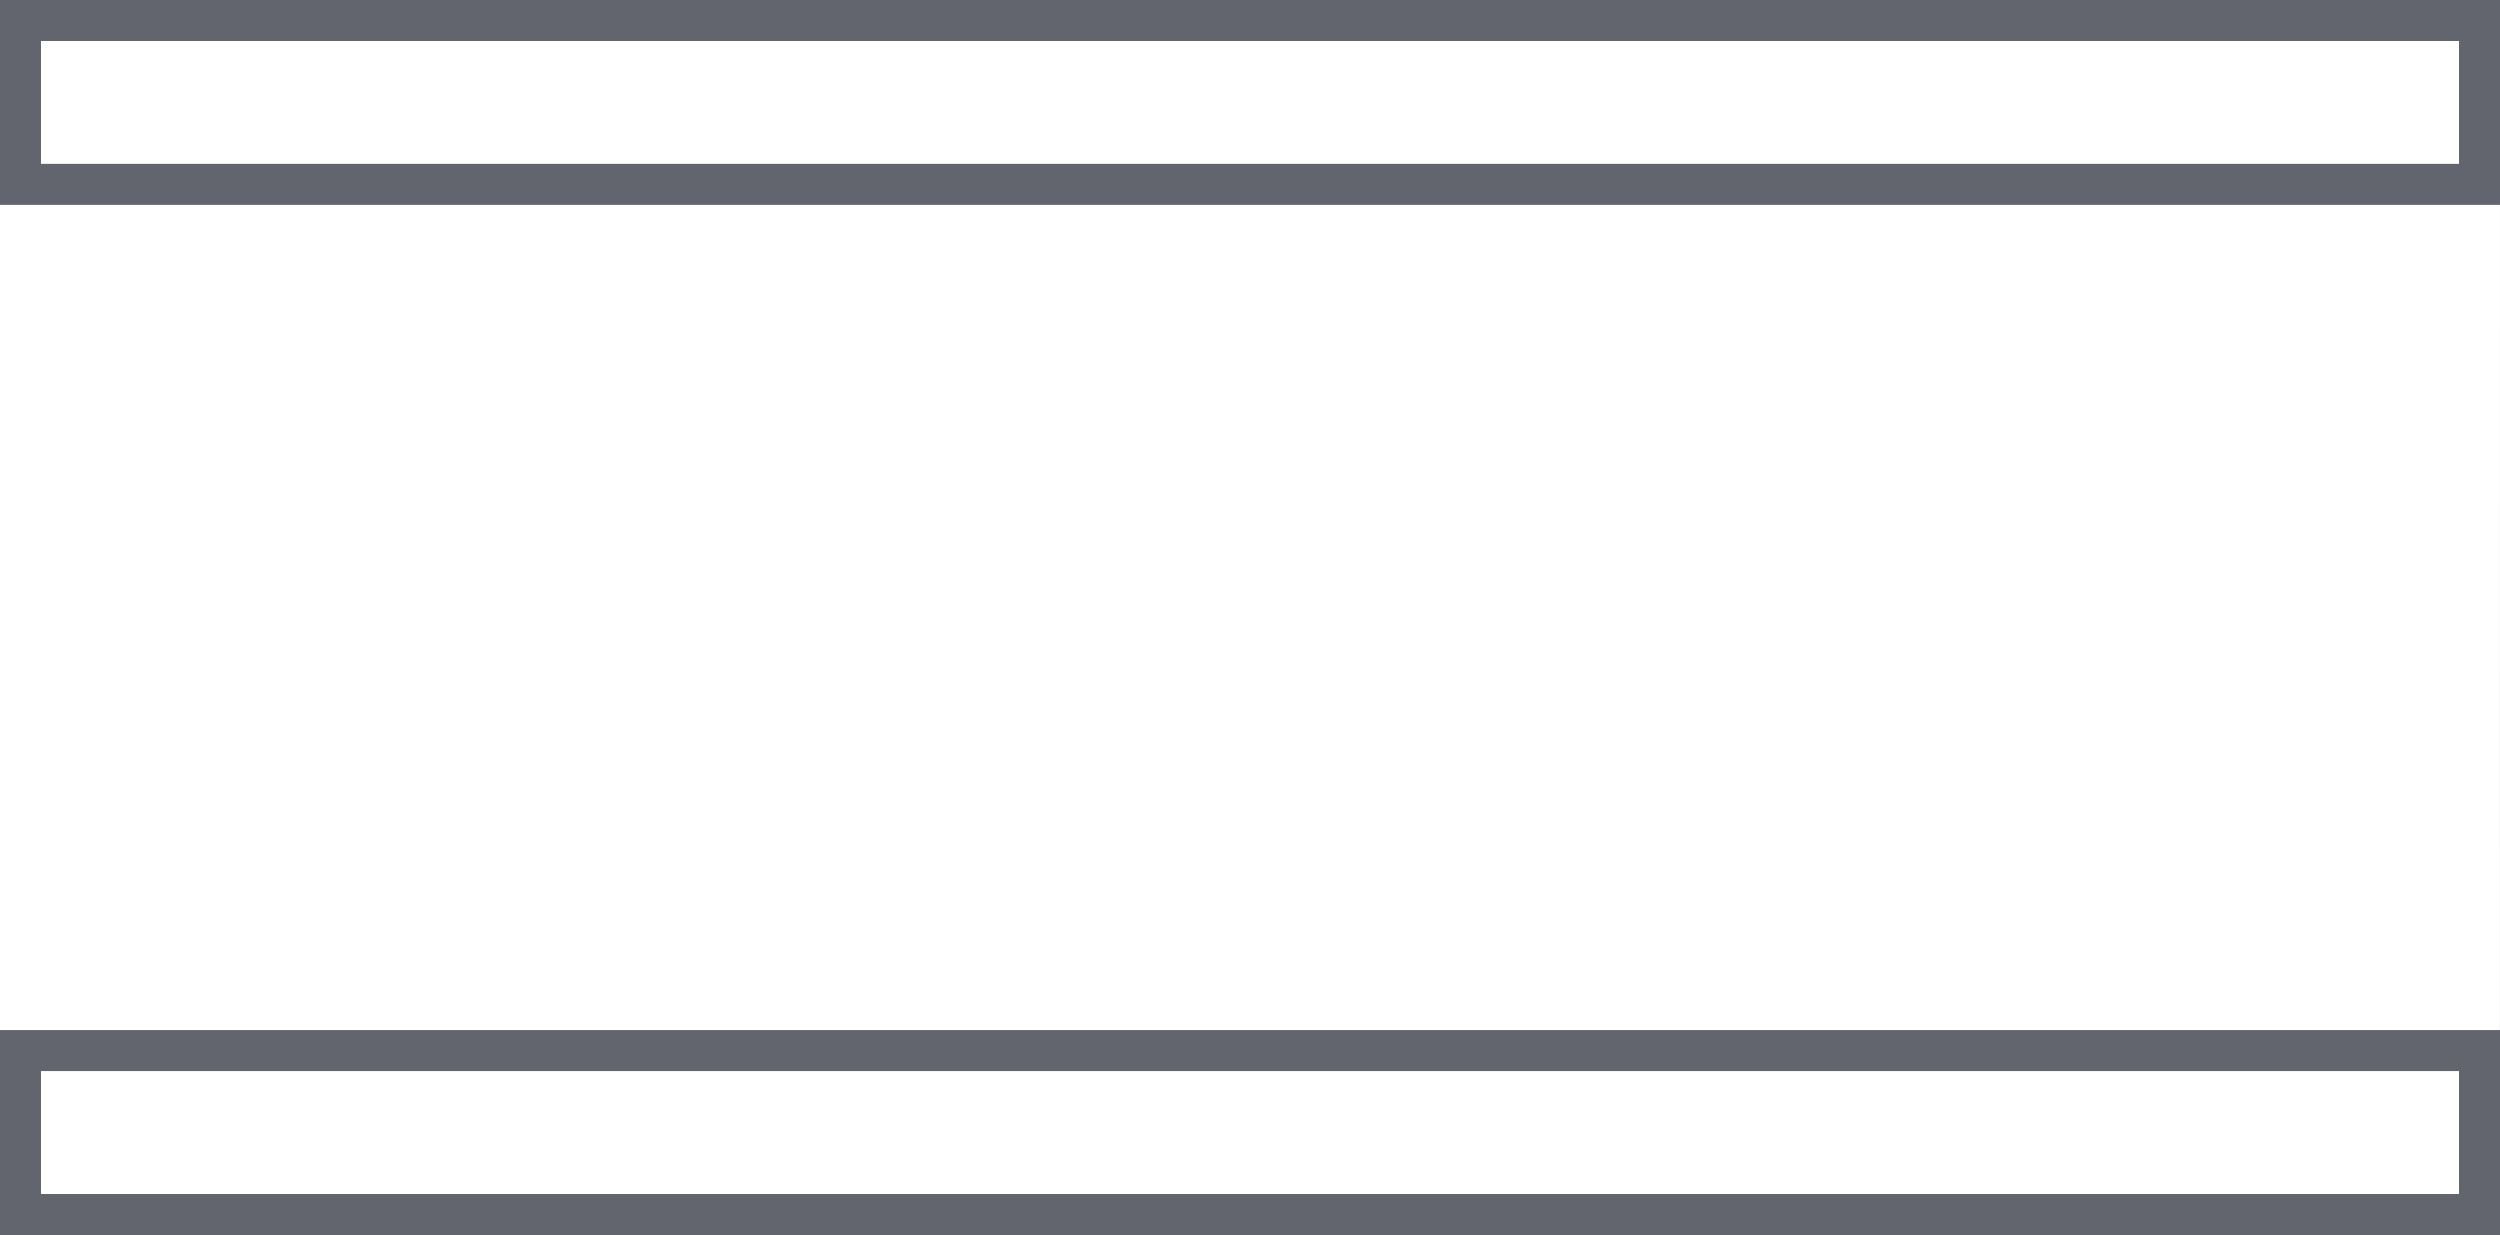
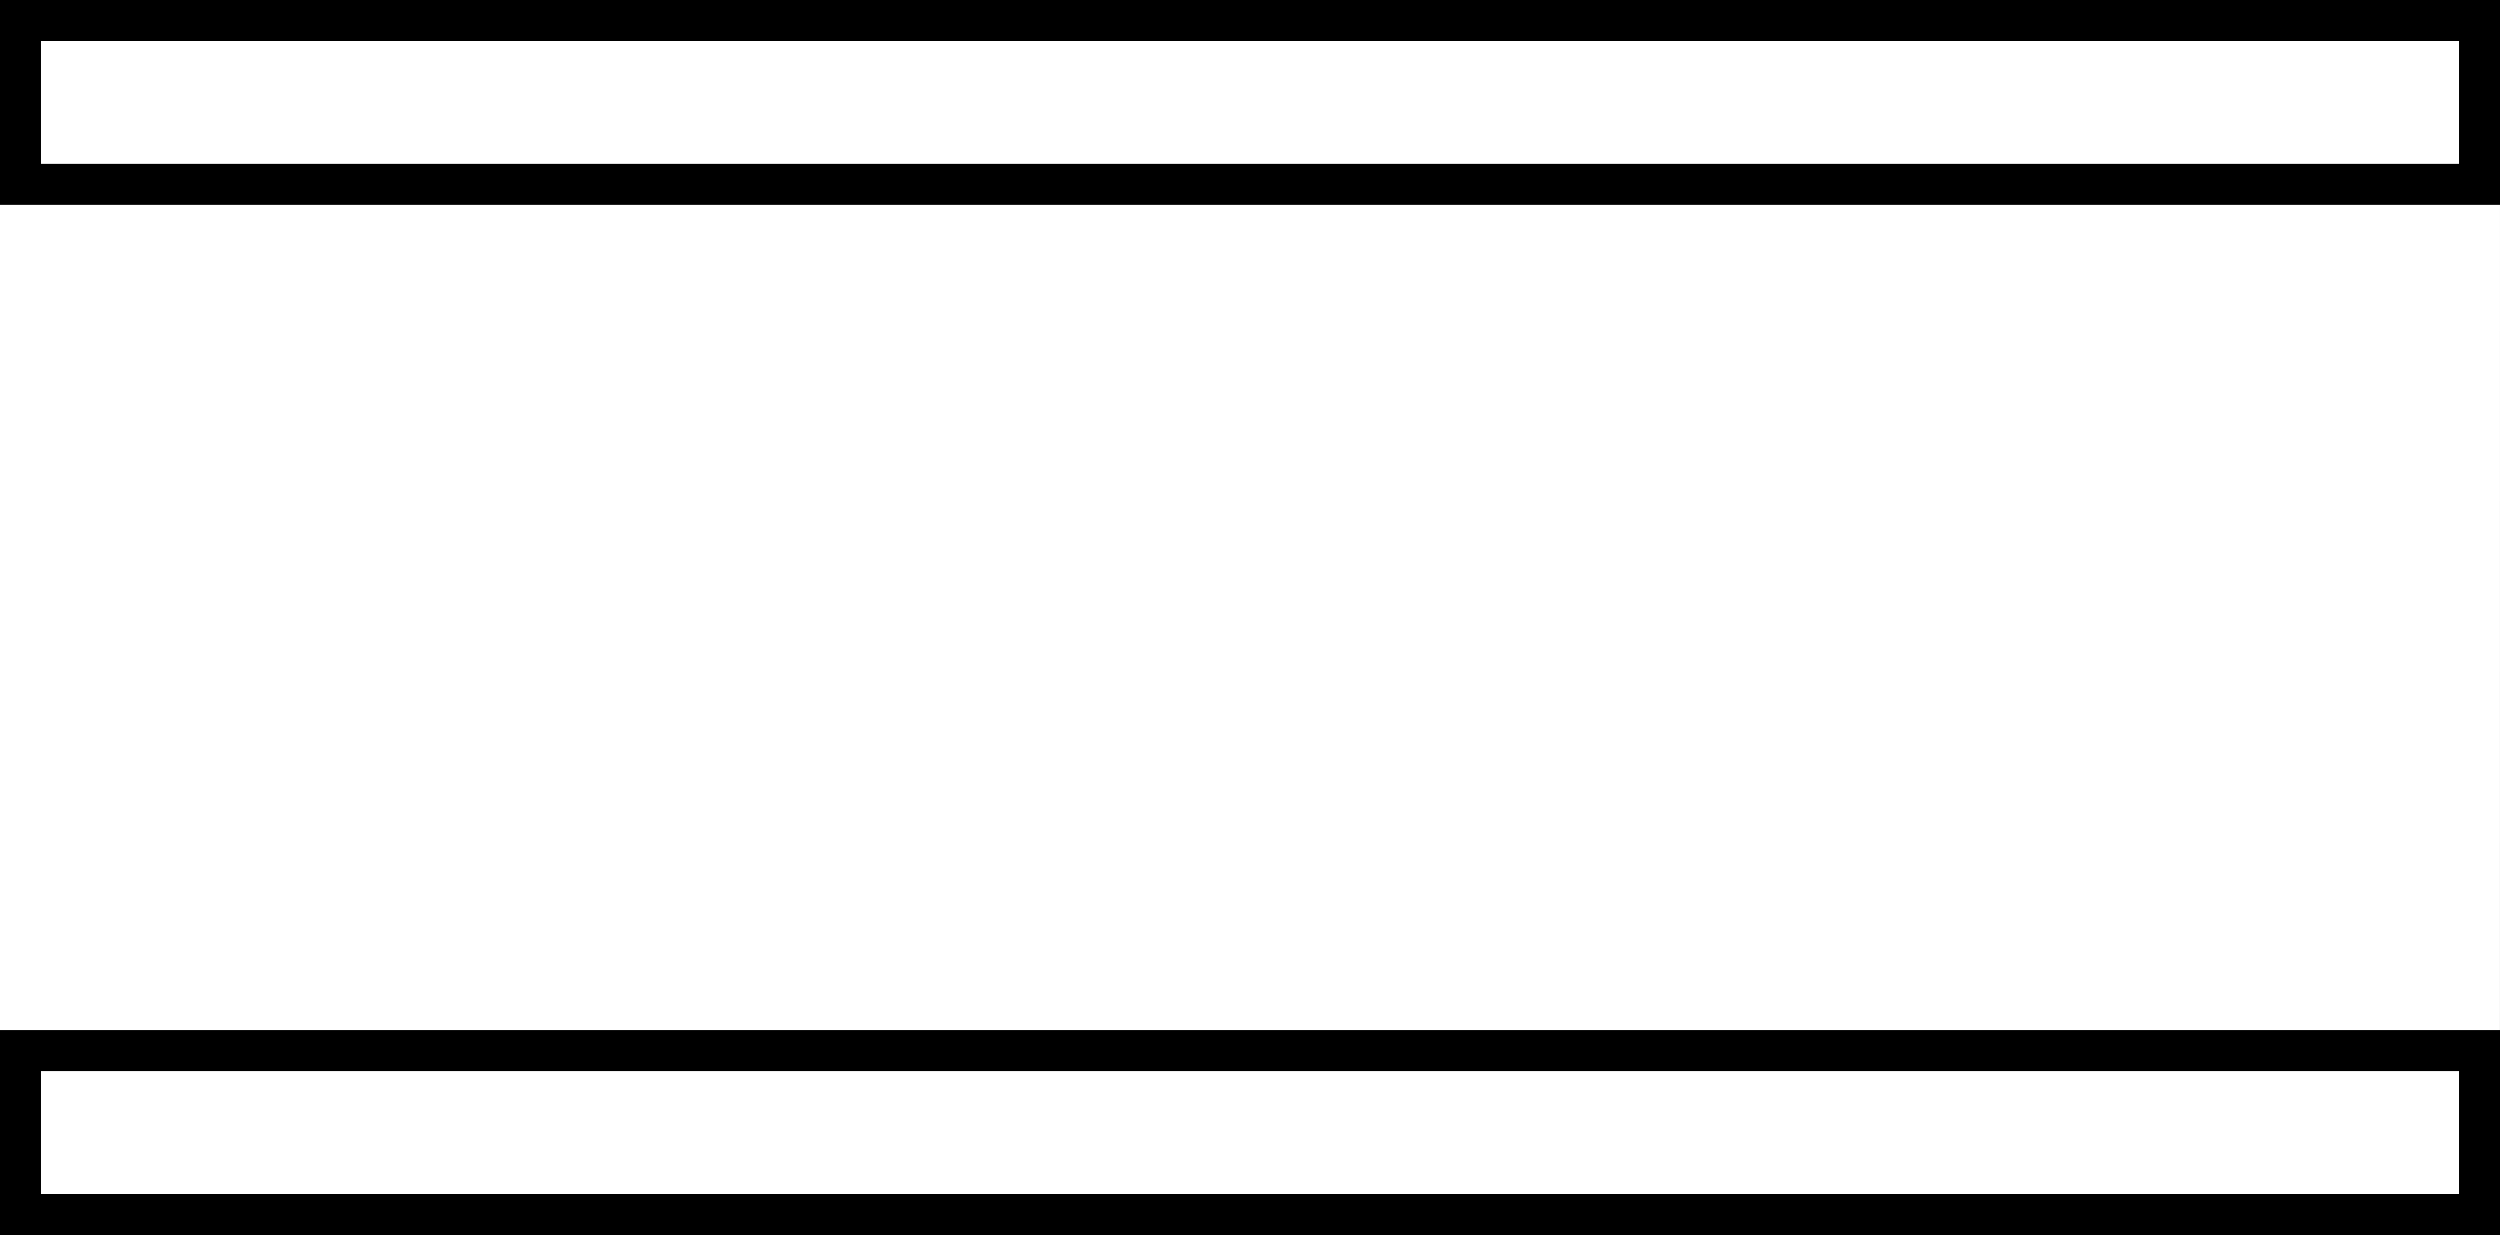
<svg xmlns="http://www.w3.org/2000/svg" width="162.757mm" height="80.4mm" viewBox="0 0 162.757 80.4" version="1.1" id="svg5" xml:space="preserve">
  <defs id="defs2">
    <linearGradient x1="240.325" y1="183.09" x2="240.325" y2="203.09" gradientUnits="userSpaceOnUse" id="color-1">
      <stop offset="0" stop-color="#ffffff" stop-opacity="0.251" id="stop1" />
      <stop offset="1" stop-color="#ffffff" stop-opacity="0.102" id="stop2" />
    </linearGradient>
    <linearGradient x1="240.325" y1="183.09" x2="240.325" y2="203.09" gradientUnits="userSpaceOnUse" id="color-3">
      <stop offset="0" stop-color="#000000" stop-opacity="0.8" id="stop5" />
      <stop offset="1" stop-color="#000000" stop-opacity="0.502" id="stop6" />
    </linearGradient>
    <linearGradient x1="240" y1="156.304" x2="240" y2="203.696" gradientUnits="userSpaceOnUse" id="color-4">
      <stop offset="0" stop-color="#074cb3" id="stop7" />
      <stop offset="1" stop-color="#003d99" id="stop8" />
    </linearGradient>
    <linearGradient x1="235.169" y1="156.849" x2="235.169" y2="204.241" gradientUnits="userSpaceOnUse" id="color-5">
      <stop offset="0" stop-color="#b3b3b3" id="stop9" />
      <stop offset="1" stop-color="#e6e6e6" id="stop10" />
    </linearGradient>
    <linearGradient x1="245.366" y1="156.881" x2="245.366" y2="204.273" gradientUnits="userSpaceOnUse" id="color-6">
      <stop offset="0" stop-color="#b3b3b3" id="stop11" />
      <stop offset="1" stop-color="#e6e6e6" id="stop12" />
    </linearGradient>
    <linearGradient x1="240" y1="150.774" x2="240" y2="184.714" gradientUnits="userSpaceOnUse" id="color-7" gradientTransform="matrix(0.8971819,0,0,0.8971819,21.81132,15.39949)">
      <stop offset="0" stop-color="#4d3108" id="stop13" />
      <stop offset="1" stop-color="#331f00" id="stop14" />
    </linearGradient>
    <linearGradient x1="240" y1="150.374" x2="240" y2="186.34" gradientUnits="userSpaceOnUse" id="color-6-0">
      <stop offset="0" stop-color="#261700" id="stop11-9" />
      <stop offset="1" stop-color="#0d0800" id="stop12-4" />
    </linearGradient>
  </defs>
  <g id="g3" transform="matrix(0.8893821,0,0,0.8893821,1.334073,1.334073)">
    <path id="rect6" style="fill:#ffffff;stroke-width:3" d="m -1.5,5.046 h 182.995 l -0.031,79.332 H -1.5 Z" />
    <g id="g4" style="display:inline">
-       <path id="rect2" style="fill:#ffffff;stroke:#62646e;stroke-width:3" transform="rotate(90)" d="M 0,-180 H 11.997 V 0 H 0 Z" />
-       <path id="rect3" style="fill:#ffffff;stroke:#62646e;stroke-width:3" transform="rotate(90)" d="M 75.403,-180 H 87.4 V 0 H 75.403 Z" />
+       <path id="rect2" style="fill:#ffffff;stroke:#000000;stroke-width:3;stroke-opacity:1" transform="rotate(90)" d="M 0,-180 H 11.997 V 0 H 0 Z" />
+       <path id="rect3" style="fill:#ffffff;stroke:#000000;stroke-width:3;stroke-opacity:1" transform="rotate(90)" d="M 75.403,-180 H 87.4 V 0 H 75.403 Z" />
    </g>
  </g>
</svg>
